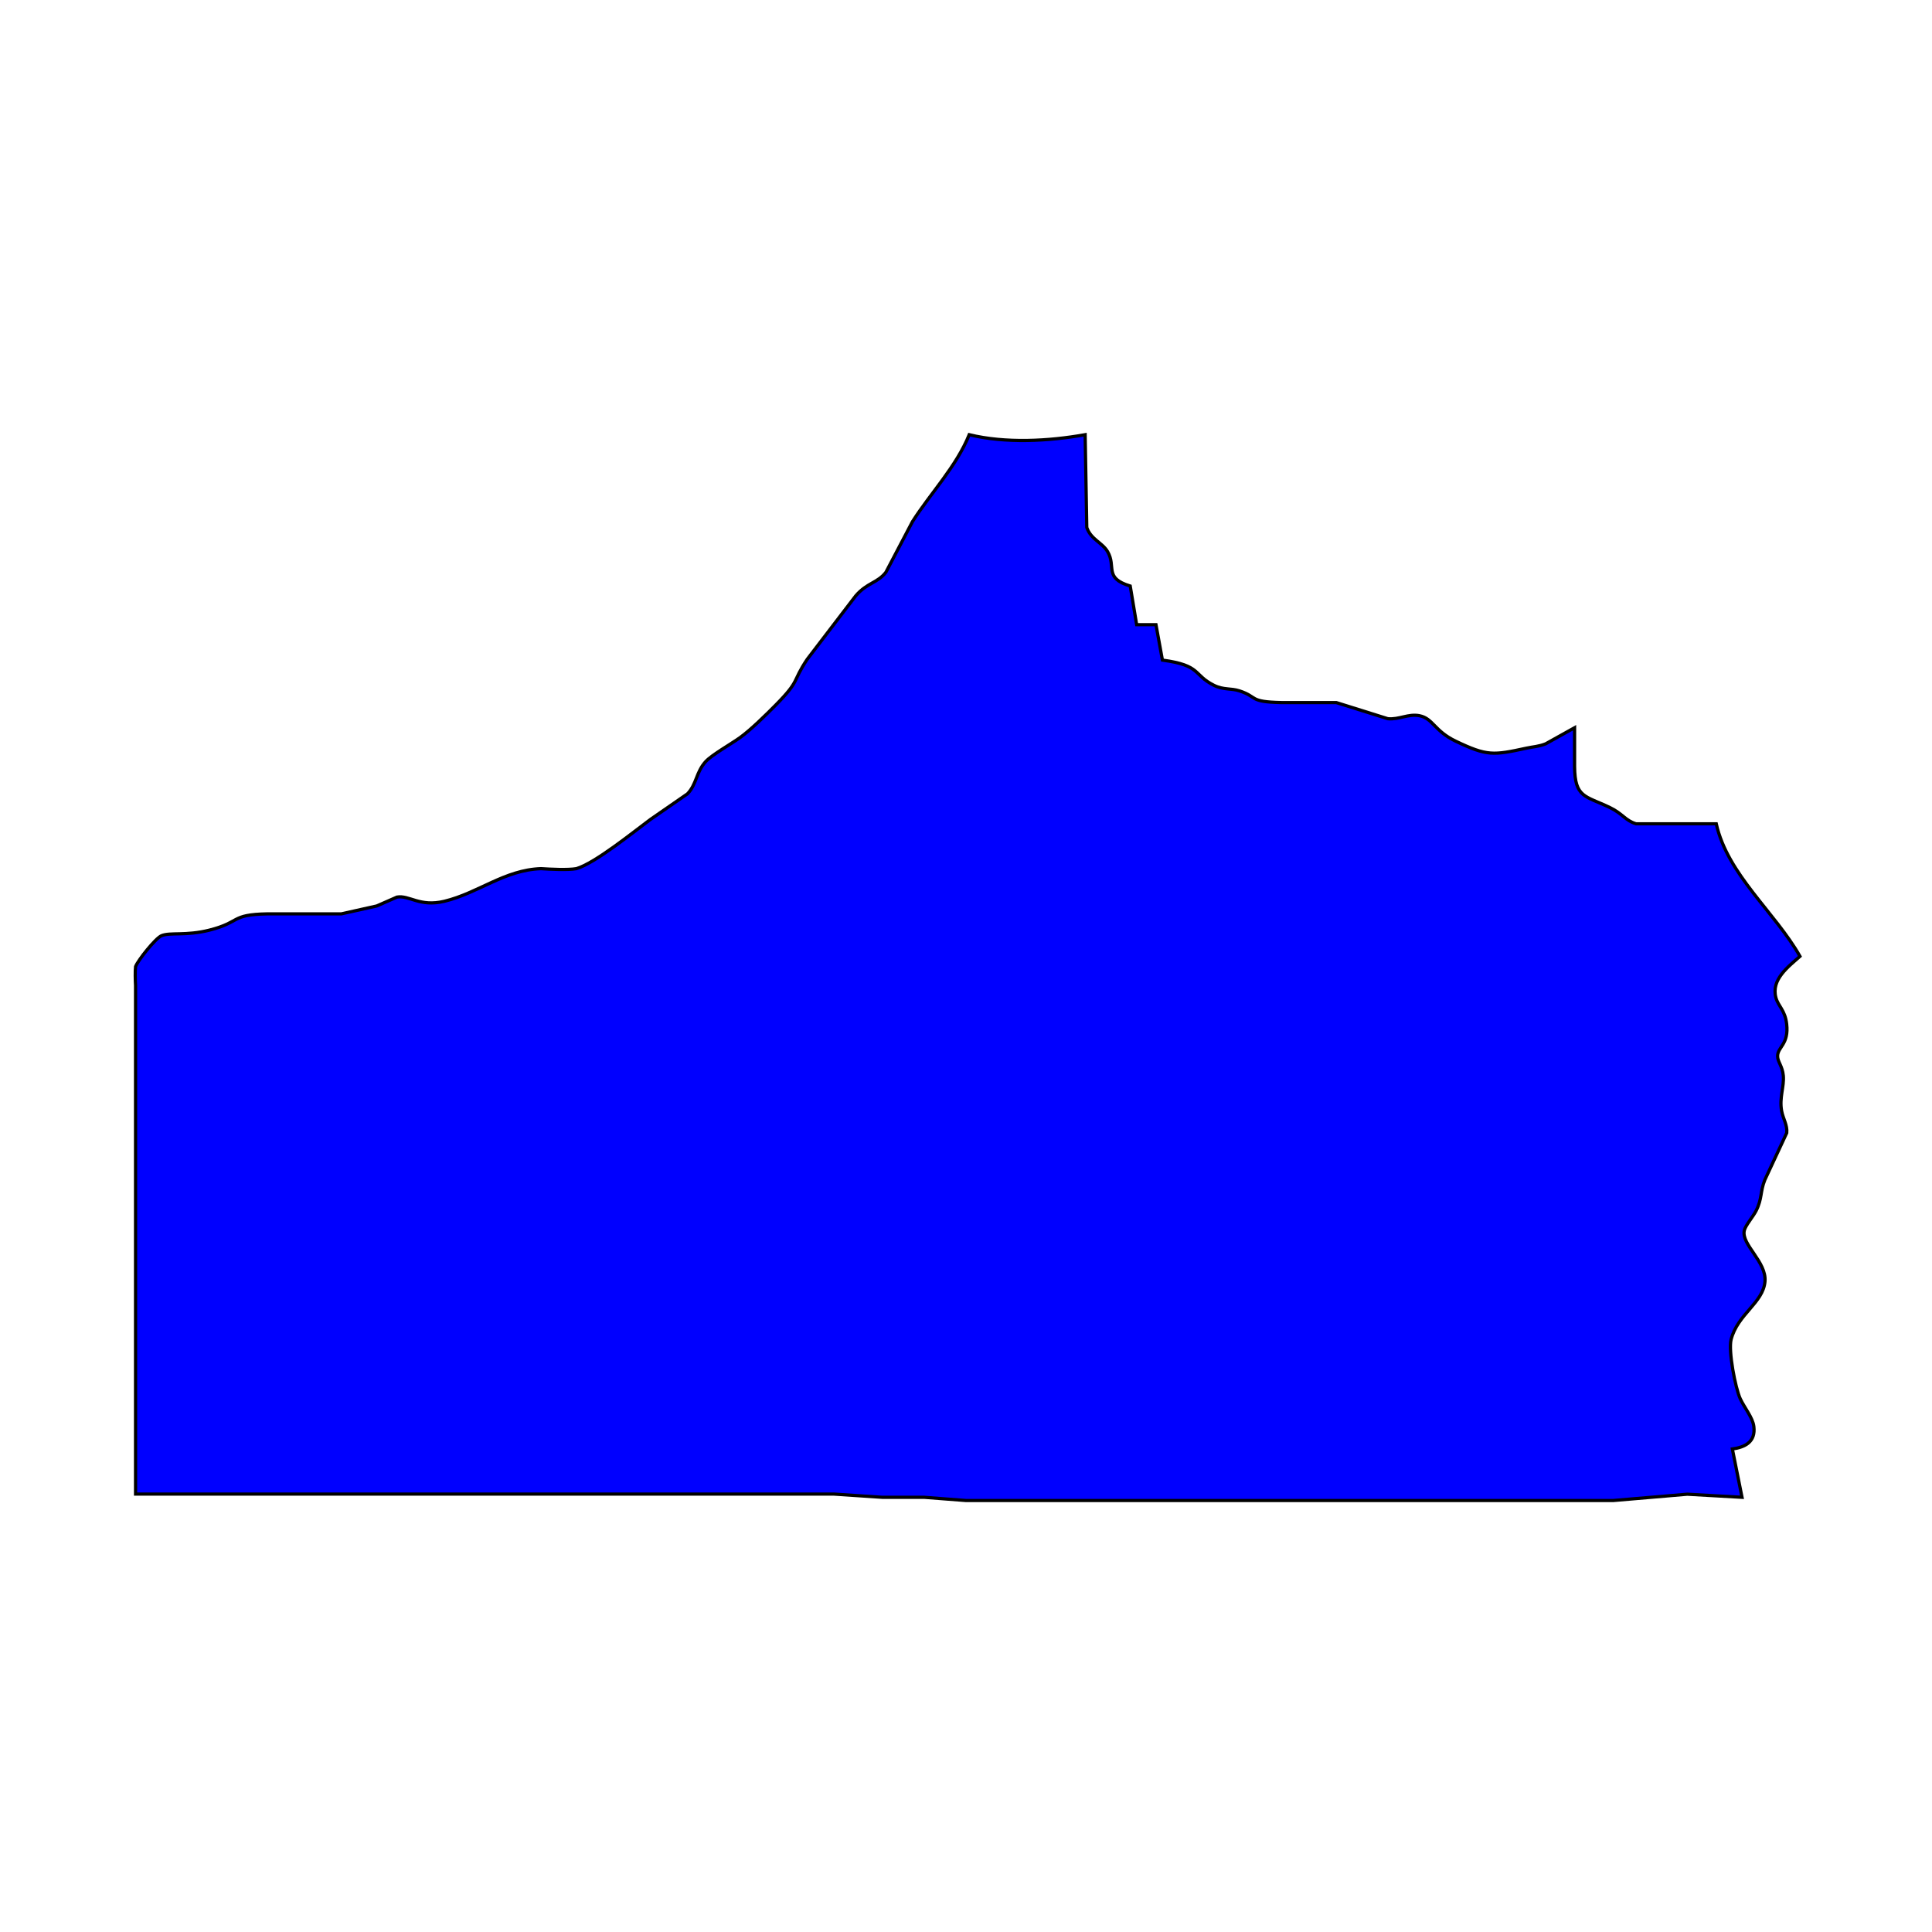
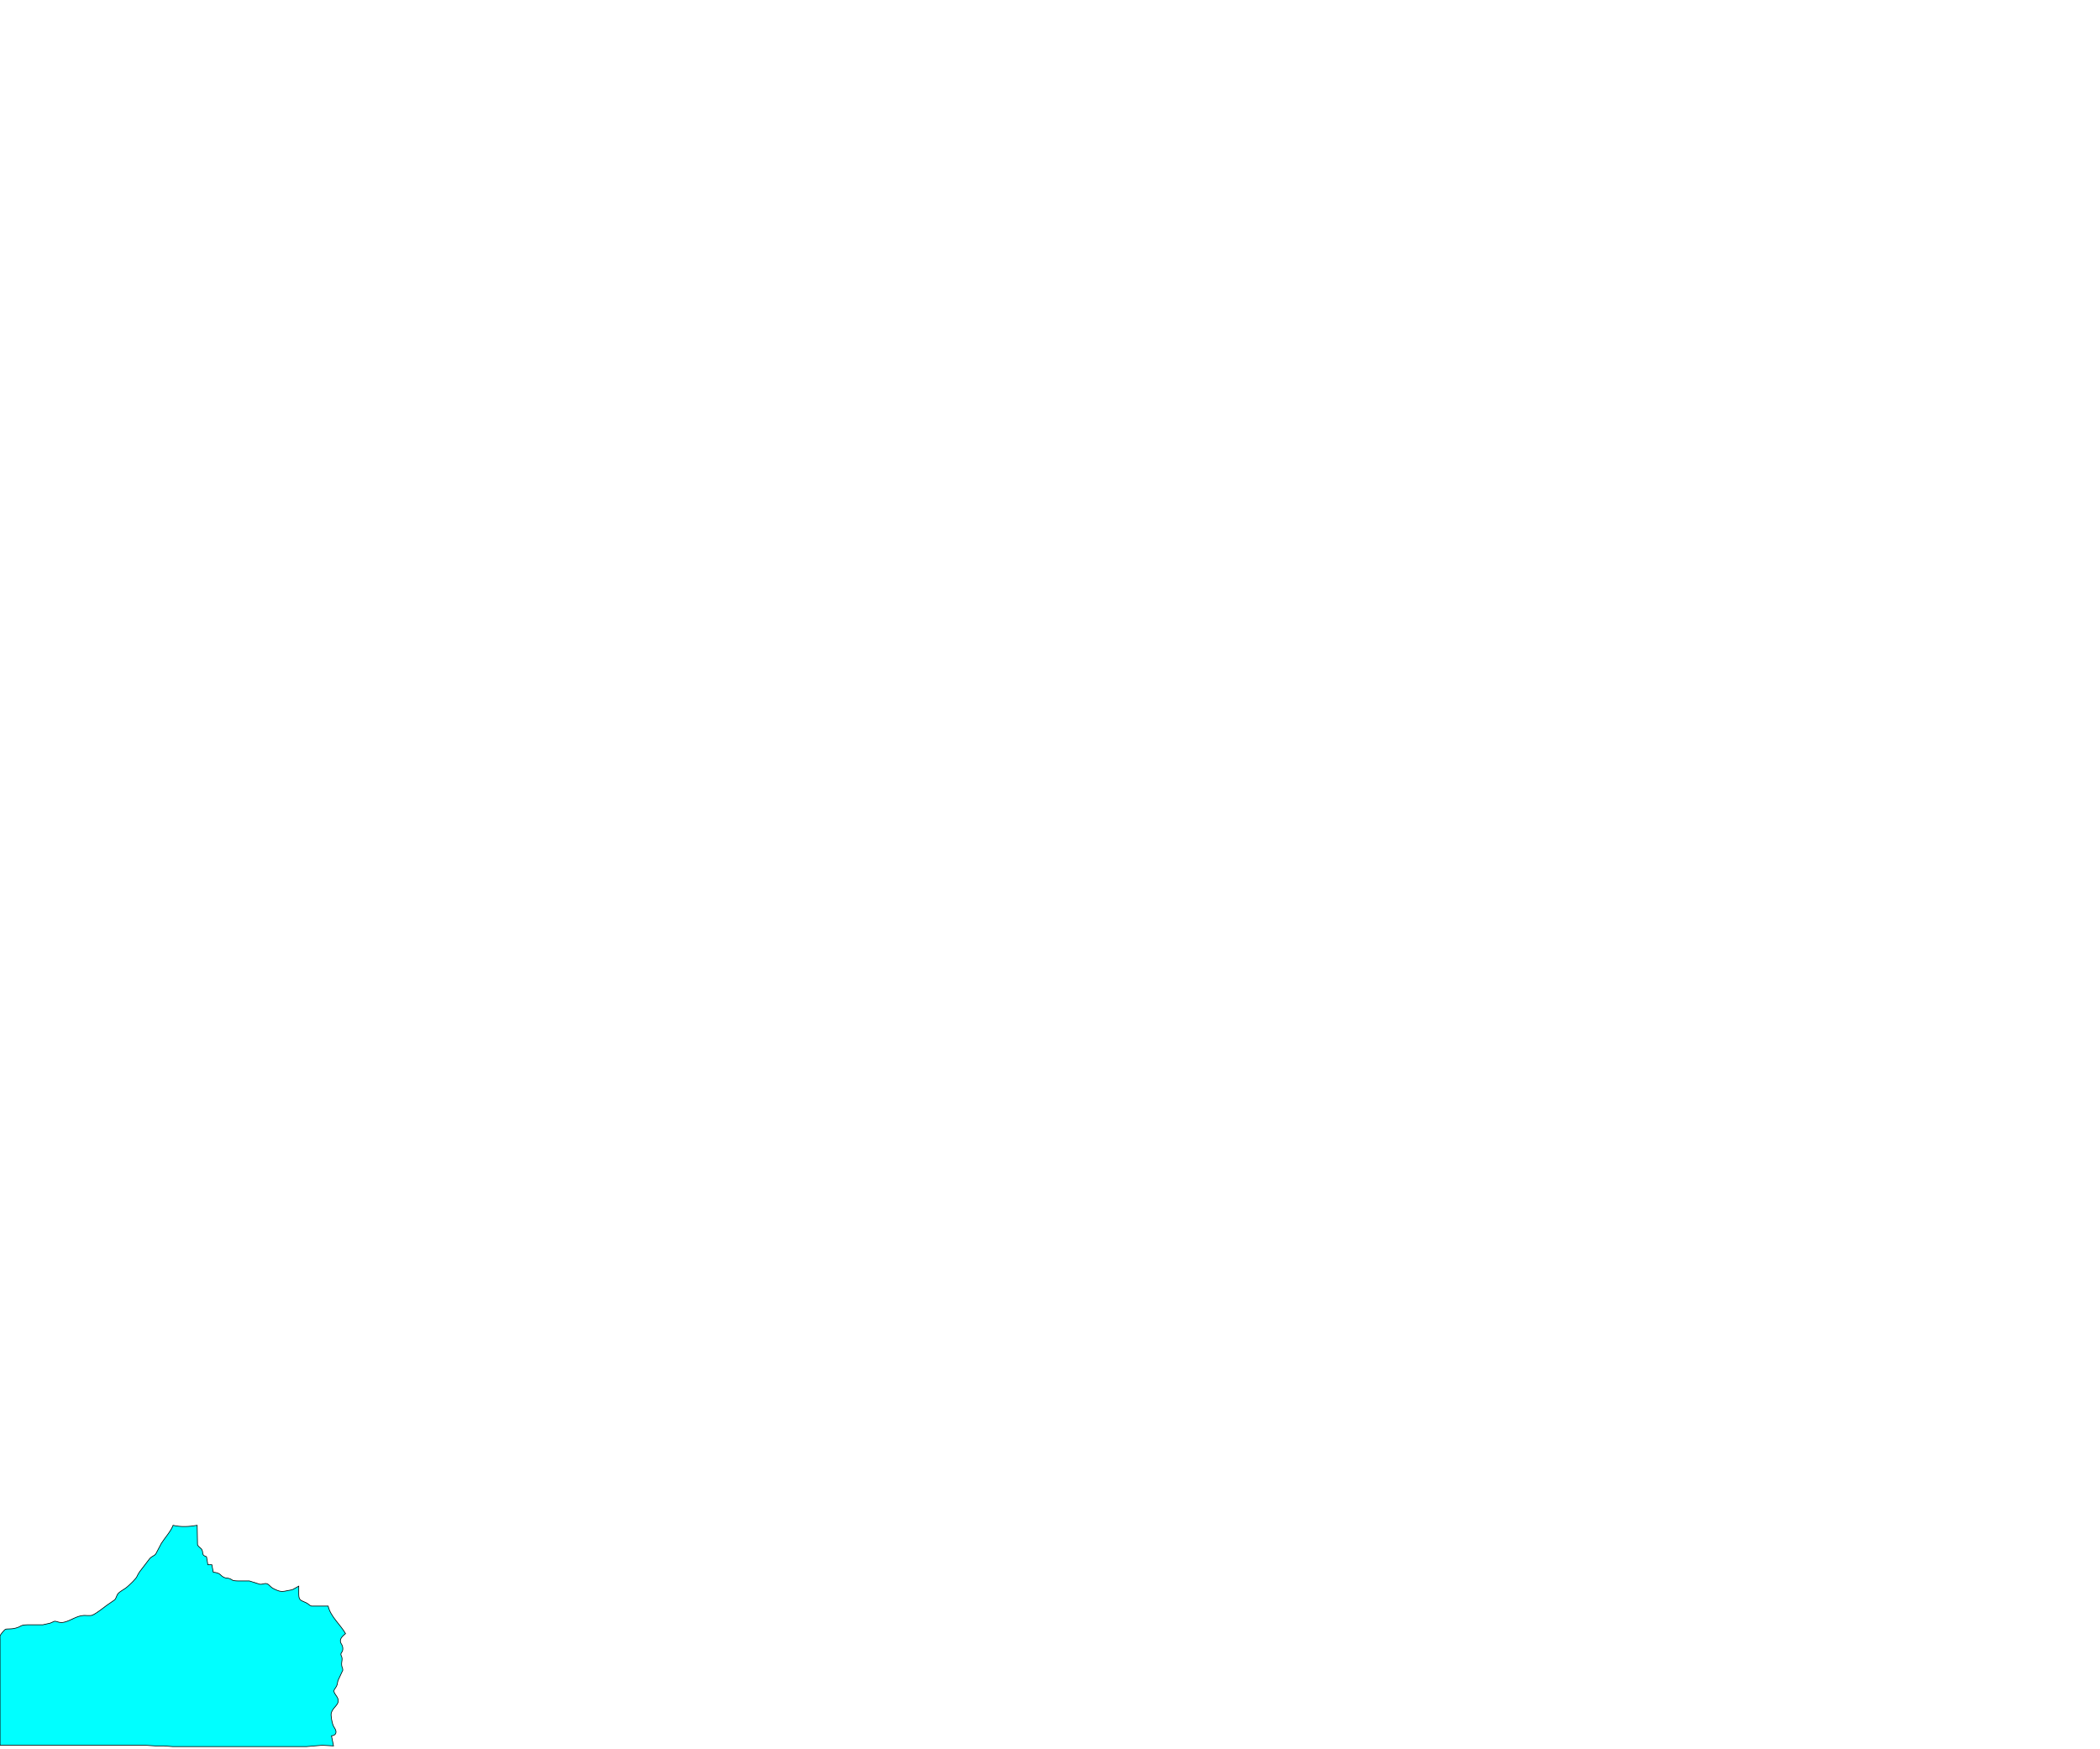
- <svg xmlns="http://www.w3.org/2000/svg" width="8.332in" height="8.332in" viewBox="0 0 600 600">
-   <path id="Selection" fill="blue" stroke="black" stroke-width="1" d="M 337.00,135.00            C 337.00,135.00 337.51,163.82 337.51,163.82              338.77,167.53 342.31,168.48 343.98,171.32              346.73,175.99 342.71,179.48 351.00,182.00              351.00,182.00 353.00,194.00 353.00,194.00              353.00,194.00 359.00,194.00 359.00,194.00              359.00,194.00 361.00,205.00 361.00,205.00              373.23,206.66 370.40,209.54 377.00,212.83              380.02,214.33 382.22,213.66 385.00,214.58              390.76,216.48 387.69,217.98 398.00,218.19              398.00,218.19 415.00,218.19 415.00,218.19              415.00,218.19 431.00,223.20 431.00,223.20              434.48,223.55 437.36,221.59 440.82,222.27              445.02,223.09 445.44,226.99 452.00,230.14              461.90,234.90 463.79,234.56 474.00,232.36              476.24,231.87 477.72,231.89 480.00,231.01              480.00,231.01 489.00,226.00 489.00,226.00              489.00,226.00 489.00,238.00 489.00,238.00              489.07,247.83 492.31,247.09 499.99,250.80              503.94,252.71 504.77,254.84 508.09,255.84              508.09,255.84 533.00,255.84 533.00,255.84              536.52,271.64 551.26,283.33 559.00,297.00              555.34,300.25 550.00,304.19 551.52,309.83              552.26,312.57 554.36,313.67 554.86,318.00              555.60,324.36 552.05,325.10 552.05,328.01              552.04,329.74 553.54,331.06 553.82,334.04              554.14,337.39 552.54,340.88 553.30,345.00              553.75,347.47 555.13,349.40 554.89,351.83              554.89,351.83 548.08,366.44 548.08,366.44              546.62,370.08 547.27,372.25 545.40,375.96              544.45,377.85 542.09,380.52 541.71,382.13              540.69,386.48 548.68,391.84 548.13,398.00              547.53,404.66 539.63,408.12 537.61,416.00              536.72,419.50 538.91,431.03 540.45,434.39              541.70,437.11 544.33,440.24 544.67,443.00              545.26,447.75 542.01,449.43 538.00,450.00              538.00,450.00 541.00,465.00 541.00,465.00              541.00,465.00 524.00,464.04 524.00,464.04              524.00,464.04 501.00,466.00 501.00,466.00              501.00,466.00 401.00,466.00 401.00,466.00              401.00,466.00 300.00,466.00 300.00,466.00              300.00,466.00 287.00,465.00 287.00,465.00              287.00,465.00 274.00,465.00 274.00,465.00              274.00,465.00 259.00,464.00 259.00,464.00              259.00,464.00 42.10,464.00 42.10,464.00              42.10,464.00 42.10,306.00 42.10,306.00              42.00,304.54 41.94,301.49 42.10,300.18              42.82,298.24 48.30,291.37 50.14,290.60              52.85,289.46 57.67,290.71 65.00,288.87              74.85,286.39 71.46,284.02 83.00,283.81              83.00,283.81 106.00,283.81 106.00,283.81              106.00,283.81 116.99,281.36 116.99,281.36              116.99,281.36 123.28,278.60 123.28,278.60              127.12,277.93 130.32,281.75 138.00,279.90              148.53,277.36 156.71,270.15 168.00,269.77              171.05,269.96 176.24,270.23 179.00,269.77              184.86,268.04 196.76,258.35 202.00,254.48              202.00,254.48 213.50,246.53 213.50,246.53              216.38,243.51 216.14,239.85 219.13,236.54              221.05,234.42 227.13,231.01 229.91,229.00              233.20,226.62 237.93,221.96 240.86,219.00              248.65,211.12 245.84,211.99 250.68,204.75              250.68,204.75 265.75,185.04 265.75,185.04              269.30,180.92 272.49,181.09 275.11,177.74              275.11,177.74 283.37,162.00 283.37,162.00              289.07,153.05 296.97,144.94 301.00,135.00              312.24,137.74 325.66,137.03 337.00,135.00 Z" />
+ <svg xmlns="http://www.w3.org/2000/svg" width="43.633in" height="36.329in" viewBox="0 0 3142 2616">
+   <path id="Morocco.svg" fill="Cyan" stroke="black" stroke-width="1" d="M 295.00,2282.00            C 295.00,2282.00 295.51,2310.82 295.51,2310.82              296.77,2314.53 300.31,2315.48 301.98,2318.32              304.73,2322.99 300.71,2326.48 309.00,2329.00              309.00,2329.00 311.00,2341.00 311.00,2341.00              311.00,2341.00 317.00,2341.00 317.00,2341.00              317.00,2341.00 319.00,2352.00 319.00,2352.00              331.23,2353.66 328.40,2356.54 335.00,2359.83              338.02,2361.33 340.22,2360.66 343.00,2361.58              348.76,2363.48 345.69,2364.98 356.00,2365.19              356.00,2365.19 373.00,2365.19 373.00,2365.19              373.00,2365.19 389.00,2370.20 389.00,2370.20              392.48,2370.55 395.36,2368.59 398.82,2369.27              403.02,2370.09 403.44,2373.99 410.00,2377.14              419.90,2381.90 421.79,2381.56 432.00,2379.36              434.24,2378.87 435.72,2378.89 438.00,2378.01              438.00,2378.01 447.00,2373.00 447.00,2373.00              447.00,2373.00 447.00,2385.00 447.00,2385.00              447.07,2394.83 450.31,2394.09 457.99,2397.80              461.94,2399.71 462.77,2401.84 466.09,2402.84              466.09,2402.84 491.00,2402.84 491.00,2402.84              494.52,2418.64 509.26,2430.33 517.00,2444.00              513.34,2447.25 508.00,2451.19 509.52,2456.83              510.26,2459.57 512.36,2460.67 512.86,2465.00              513.60,2471.36 510.05,2472.10 510.05,2475.01              510.04,2476.74 511.54,2478.06 511.82,2481.04              512.14,2484.39 510.54,2487.88 511.30,2492.00              511.75,2494.47 513.13,2496.40 512.89,2498.83              512.89,2498.83 506.08,2513.44 506.08,2513.44              504.62,2517.08 505.27,2519.25 503.40,2522.96              502.45,2524.85 500.09,2527.52 499.71,2529.13              498.69,2533.48 506.68,2538.84 506.13,2545.00              505.53,2551.66 497.63,2555.12 495.61,2563.00              494.72,2566.50 496.91,2578.03 498.45,2581.39              499.70,2584.11 502.33,2587.24 502.67,2590.00              503.26,2594.75 500.01,2596.43 496.00,2597.00              496.00,2597.00 499.00,2612.00 499.00,2612.00              499.00,2612.00 482.00,2611.04 482.00,2611.04              482.00,2611.04 459.00,2613.00 459.00,2613.00              459.00,2613.00 359.00,2613.00 359.00,2613.00              359.00,2613.00 258.00,2613.00 258.00,2613.00              258.00,2613.00 245.00,2612.00 245.00,2612.00              245.00,2612.00 232.00,2612.00 232.00,2612.00              232.00,2612.00 217.00,2611.00 217.00,2611.00              217.00,2611.00 0.10,2611.00 0.10,2611.00              0.10,2611.00 0.10,2453.00 0.10,2453.00              0.00,2451.54 -0.06,2448.49 0.10,2447.18              0.82,2445.24 6.30,2438.37 8.14,2437.60              10.85,2436.46 15.67,2437.71 23.00,2435.87              32.85,2433.39 29.46,2431.02 41.00,2430.81              41.00,2430.81 64.00,2430.81 64.00,2430.81              64.00,2430.81 74.99,2428.36 74.99,2428.36              74.99,2428.36 81.28,2425.60 81.28,2425.60              85.12,2424.93 88.32,2428.75 96.00,2426.90              106.53,2424.36 114.71,2417.15 126.00,2416.77              129.05,2416.96 134.24,2417.23 137.00,2416.77              142.86,2415.04 154.76,2405.35 160.00,2401.48              160.00,2401.48 171.50,2393.53 171.50,2393.53              174.38,2390.51 174.14,2386.85 177.13,2383.54              179.05,2381.42 185.13,2378.01 187.91,2376.00              191.20,2373.62 195.93,2368.96 198.86,2366.00              206.65,2358.12 203.84,2358.99 208.68,2351.75              208.68,2351.75 223.75,2332.04 223.75,2332.04              227.30,2327.92 230.49,2328.09 233.11,2324.74              233.11,2324.74 241.37,2309.00 241.37,2309.00              247.07,2300.05 254.97,2291.94 259.00,2282.00              270.24,2284.74 283.66,2284.03 295.00,2282.00 Z" />
</svg>
